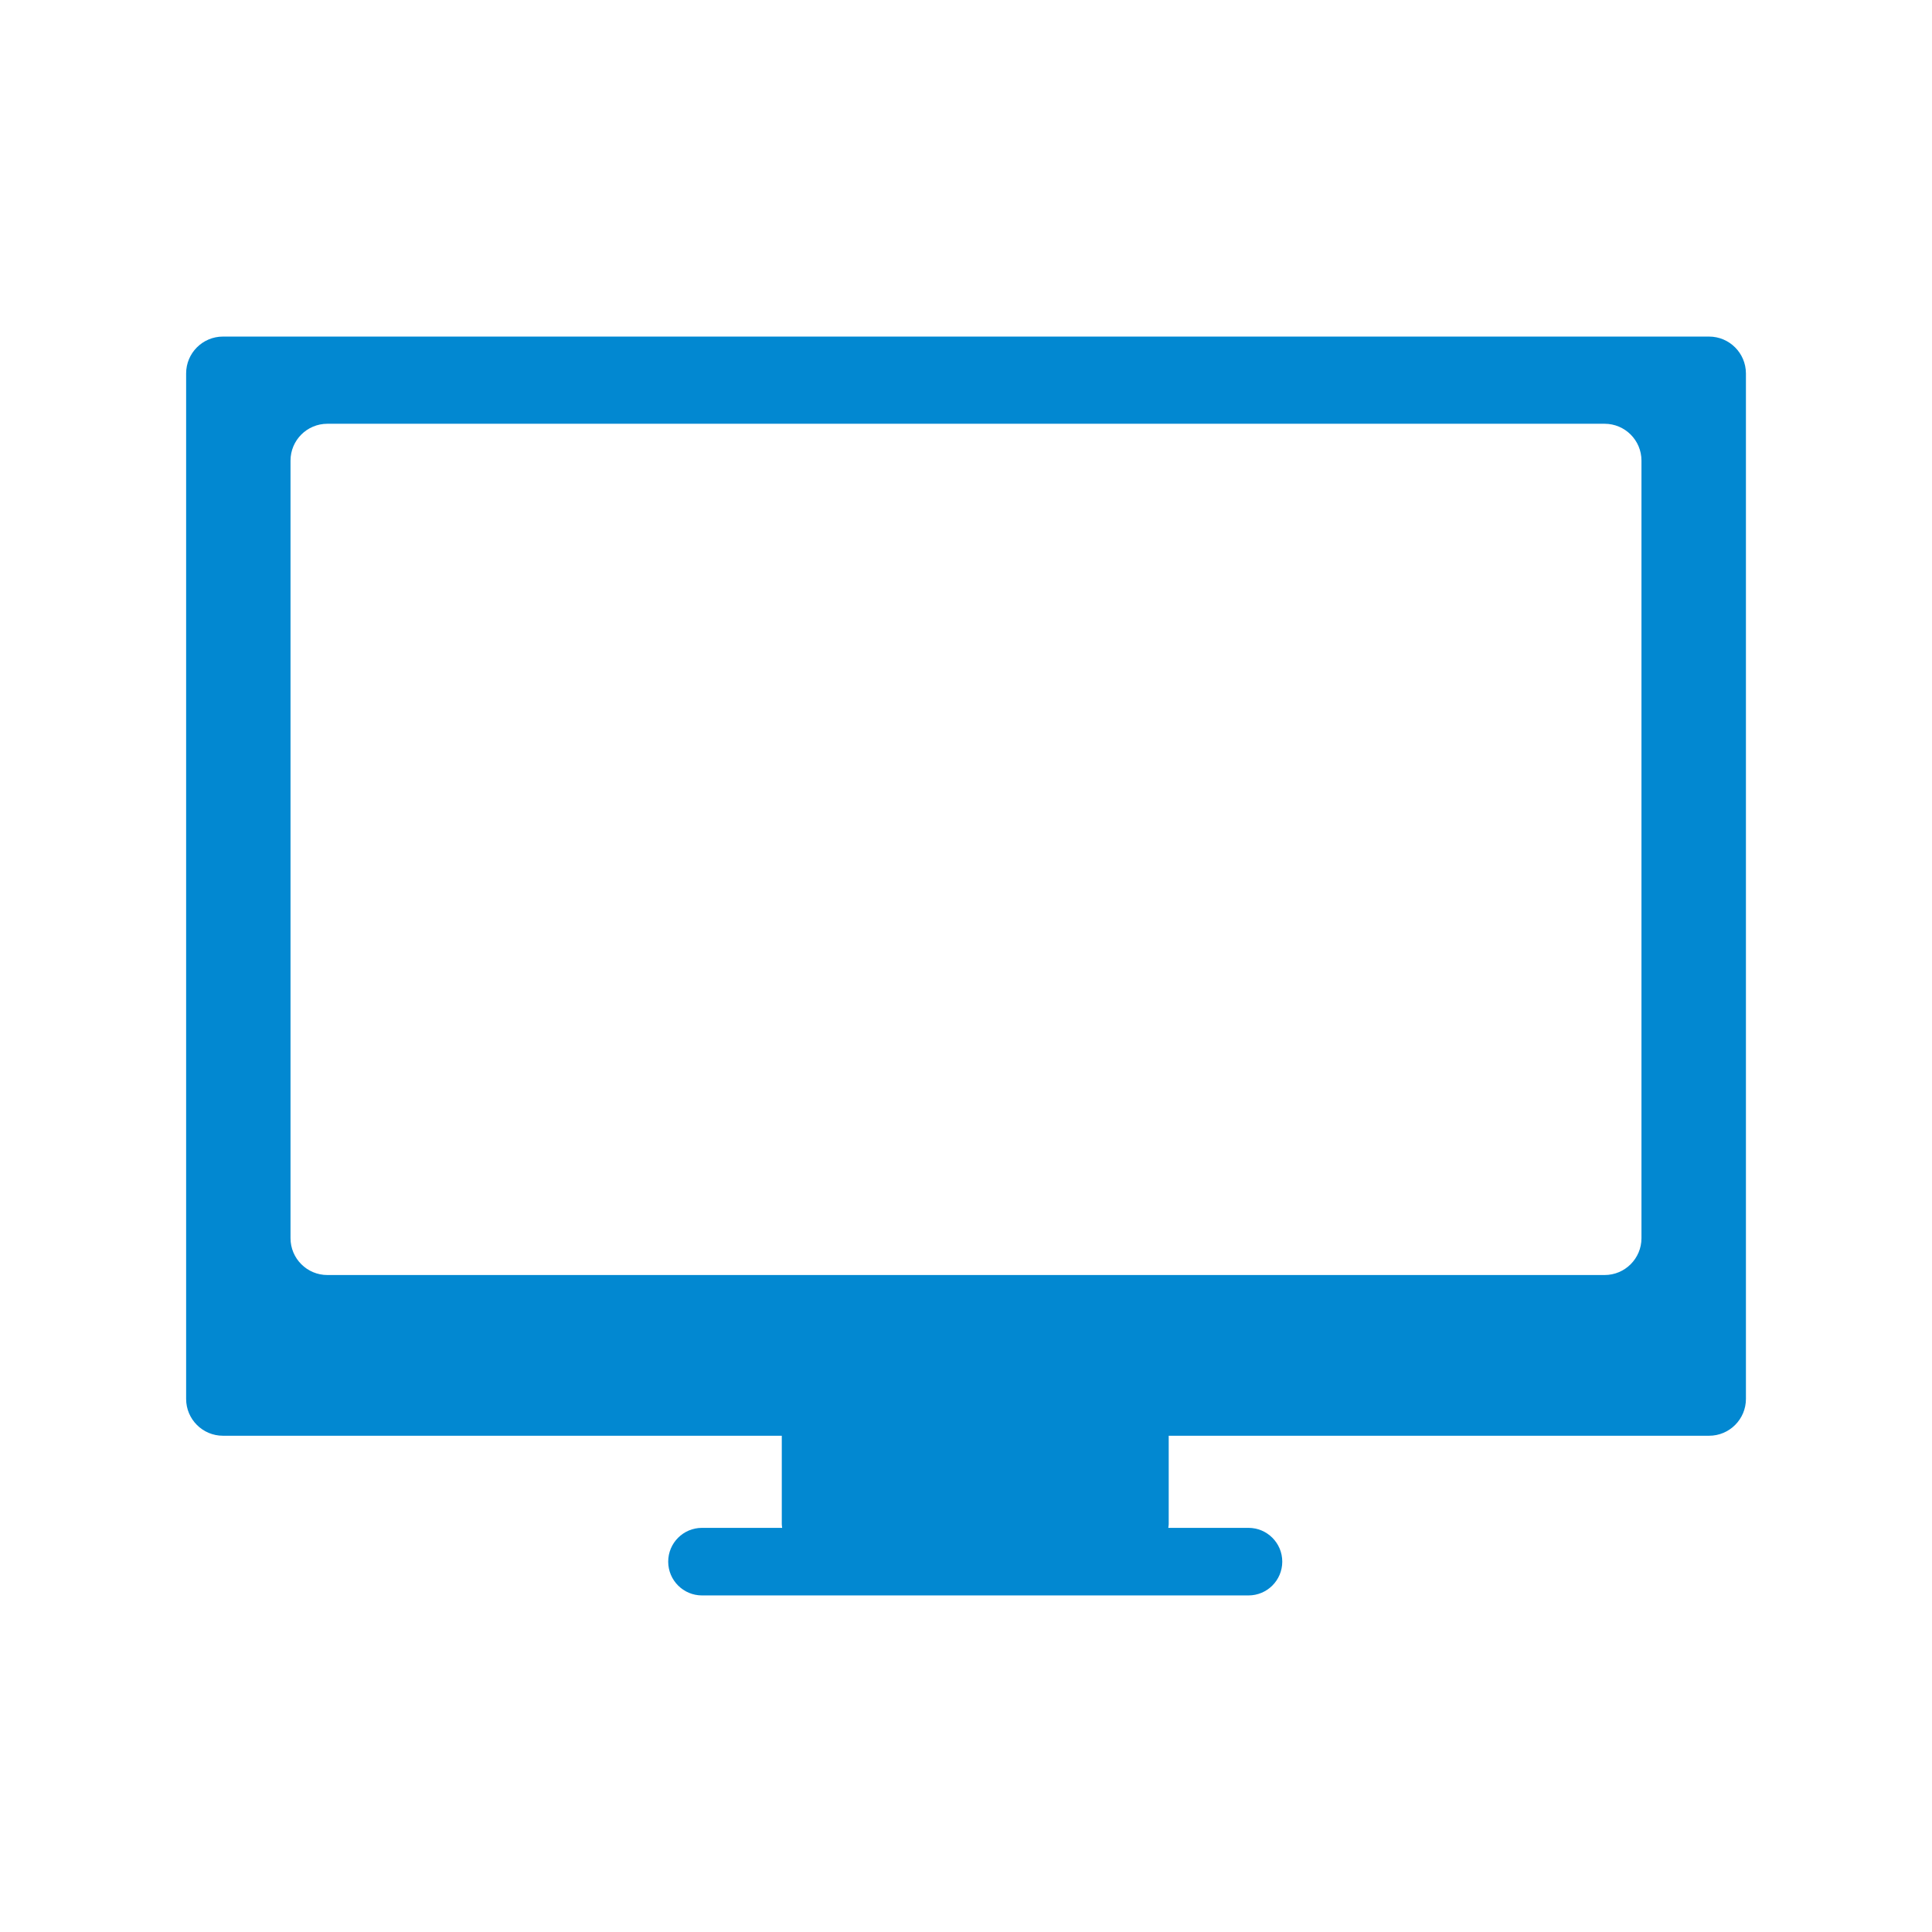
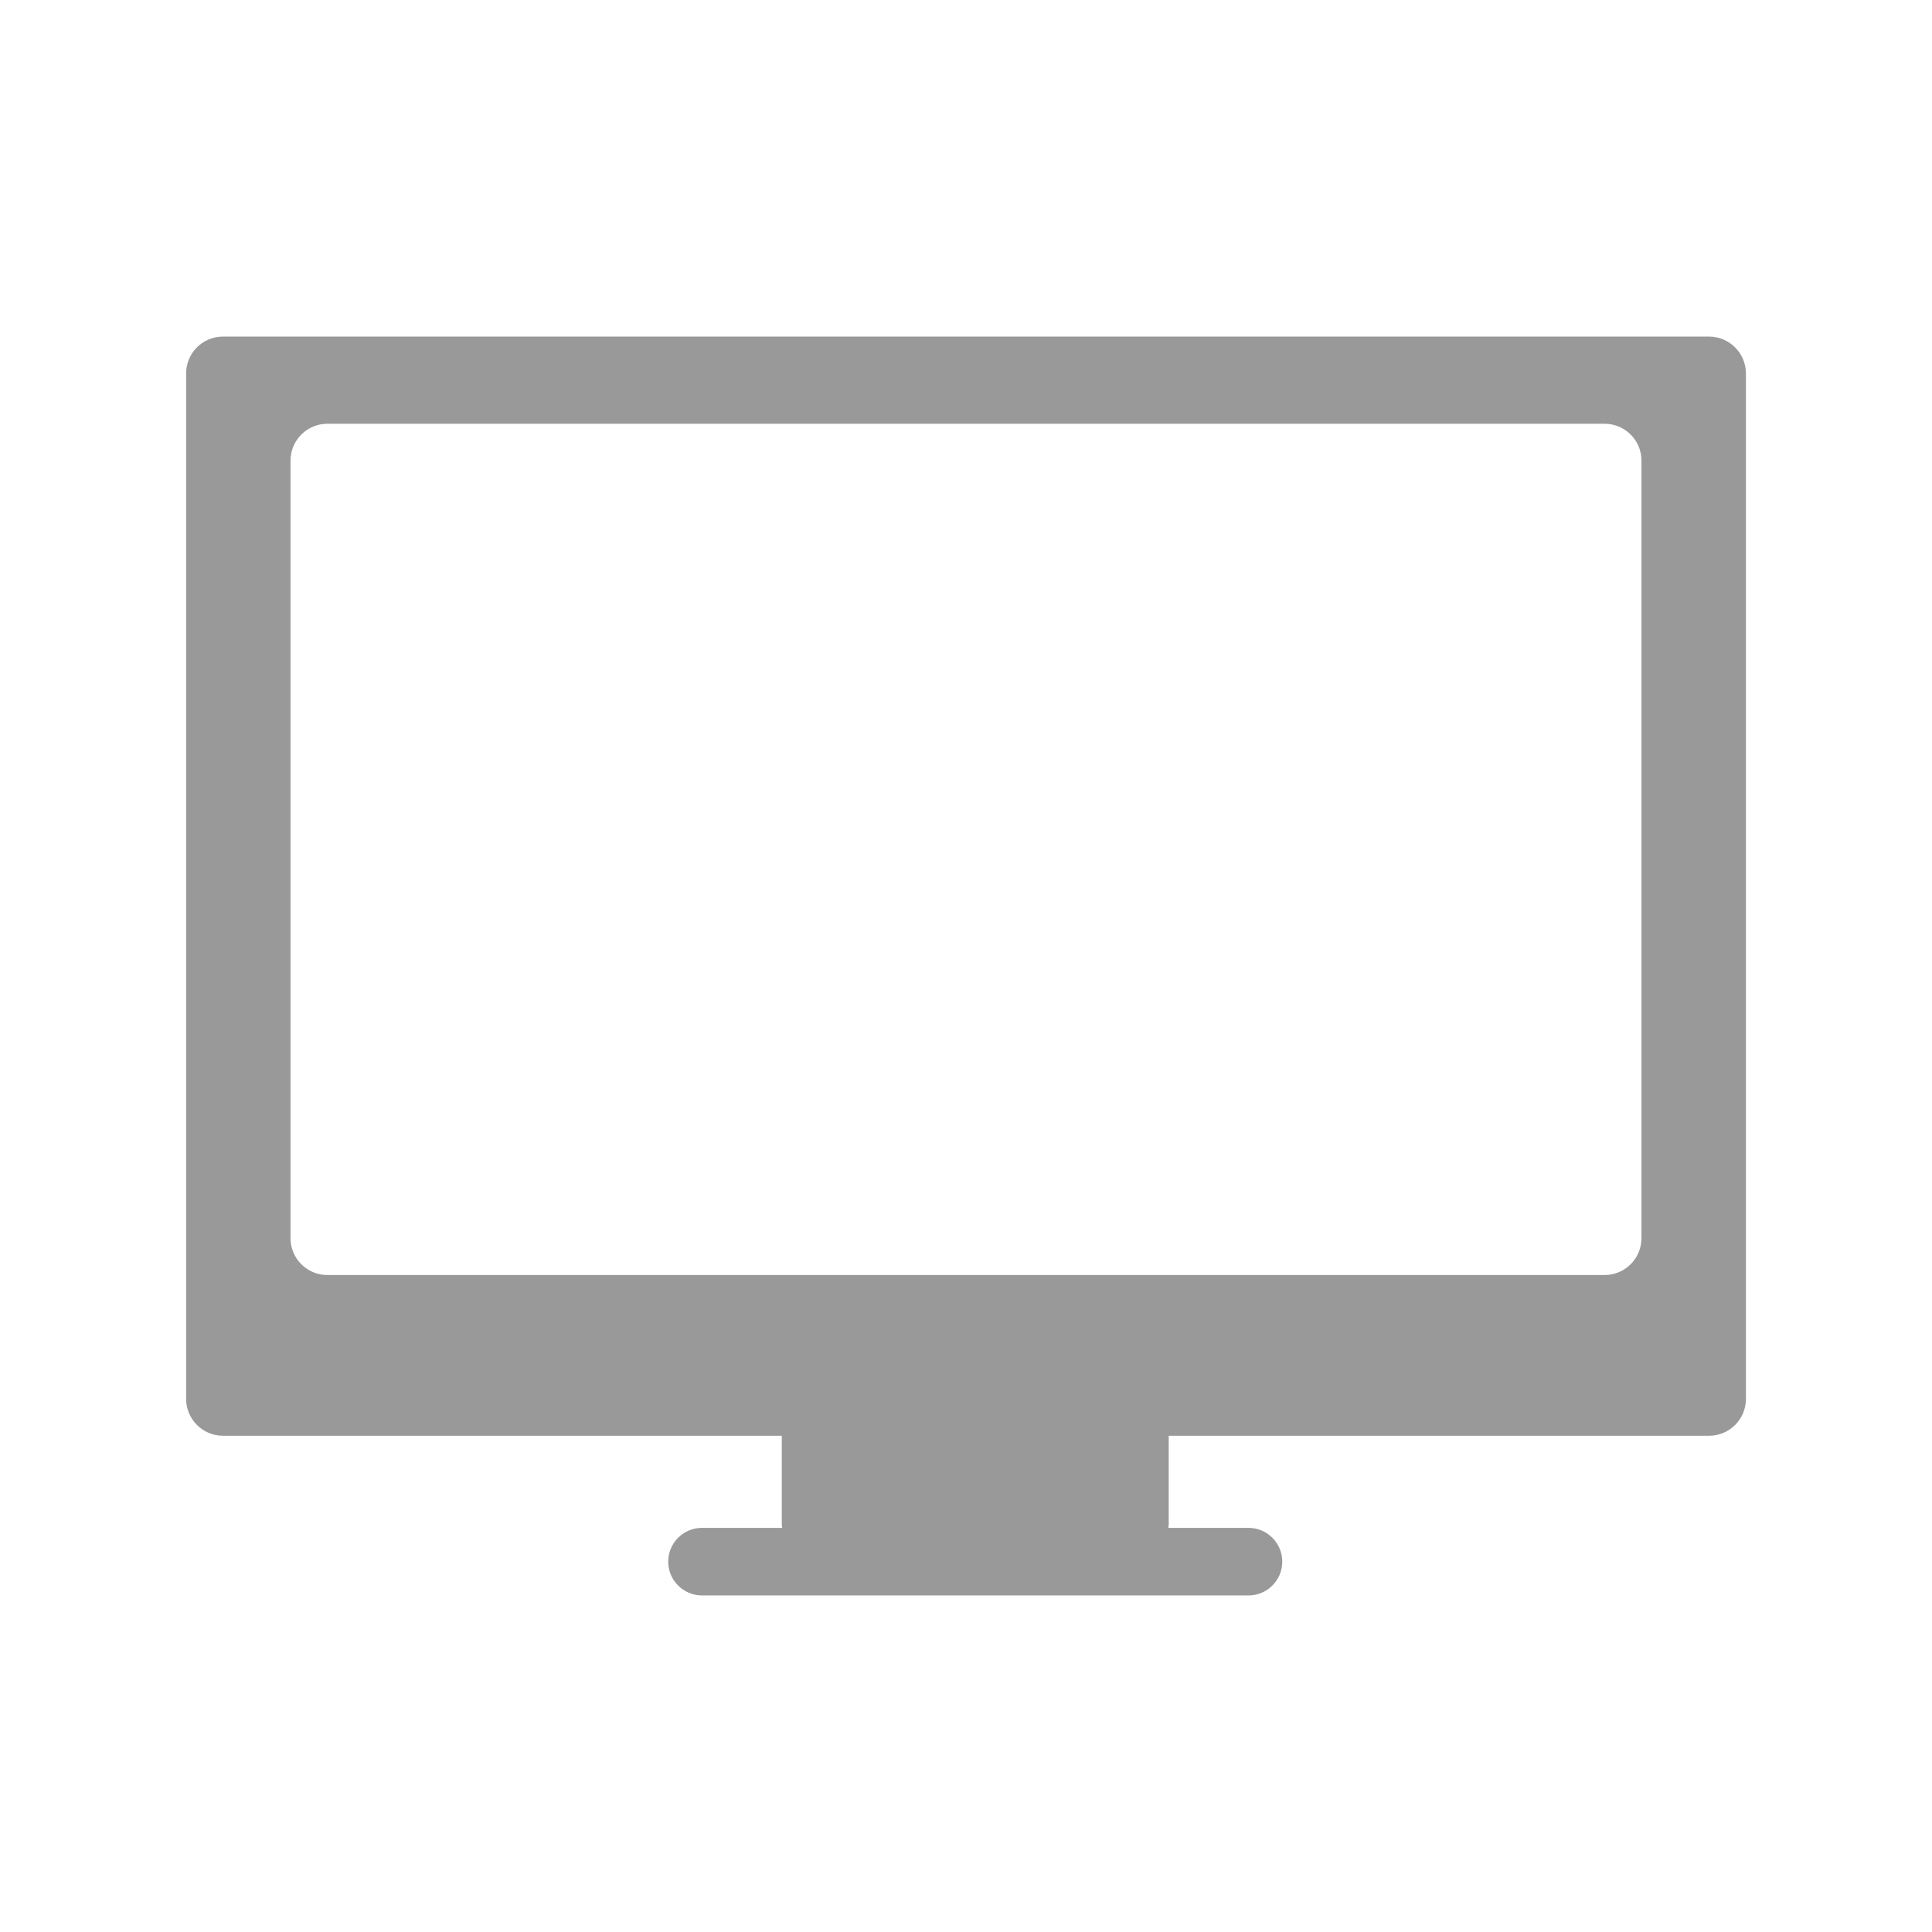
- <svg xmlns="http://www.w3.org/2000/svg" fill="#0288d1" version="1.1" id="Capa_1" x="0px" y="0px" width="100px" height="100px" viewBox="0 0 100 100" enable-background="new 0 0 100 100" xml:space="preserve">
+ <svg xmlns="http://www.w3.org/2000/svg" fill="#999" version="1.1" id="Capa_1" x="0px" y="0px" width="100px" height="100px" viewBox="0 0 100 100" enable-background="new 0 0 100 100" xml:space="preserve">
  <g id="Layer_8">
    <path d="M88.458,17.421H11.541c-1.053,0-1.907,0.854-1.907,1.907v53.08c0,1.053,0.854,1.906,1.907,1.906h28.924v4.574   c0,0.067,0.013,0.129,0.02,0.194h-4.151c-0.965,0-1.748,0.783-1.748,1.748s0.783,1.749,1.748,1.749h28.288   c0.965,0,1.748-0.783,1.748-1.749c0-0.965-0.783-1.748-1.748-1.748h-4.151c0.006-0.063,0.021-0.127,0.021-0.194v-4.574h27.97   c1.053,0,1.907-0.854,1.907-1.906v-53.08C90.366,18.275,89.512,17.421,88.458,17.421z M84.962,64.088   c0,1.053-0.854,1.907-1.907,1.907H16.944c-1.053,0-1.907-0.854-1.907-1.907V23.841c0-1.053,0.854-1.907,1.907-1.907h66.111   c1.053,0,1.907,0.854,1.907,1.907V64.088z" />
  </g>
</svg>
